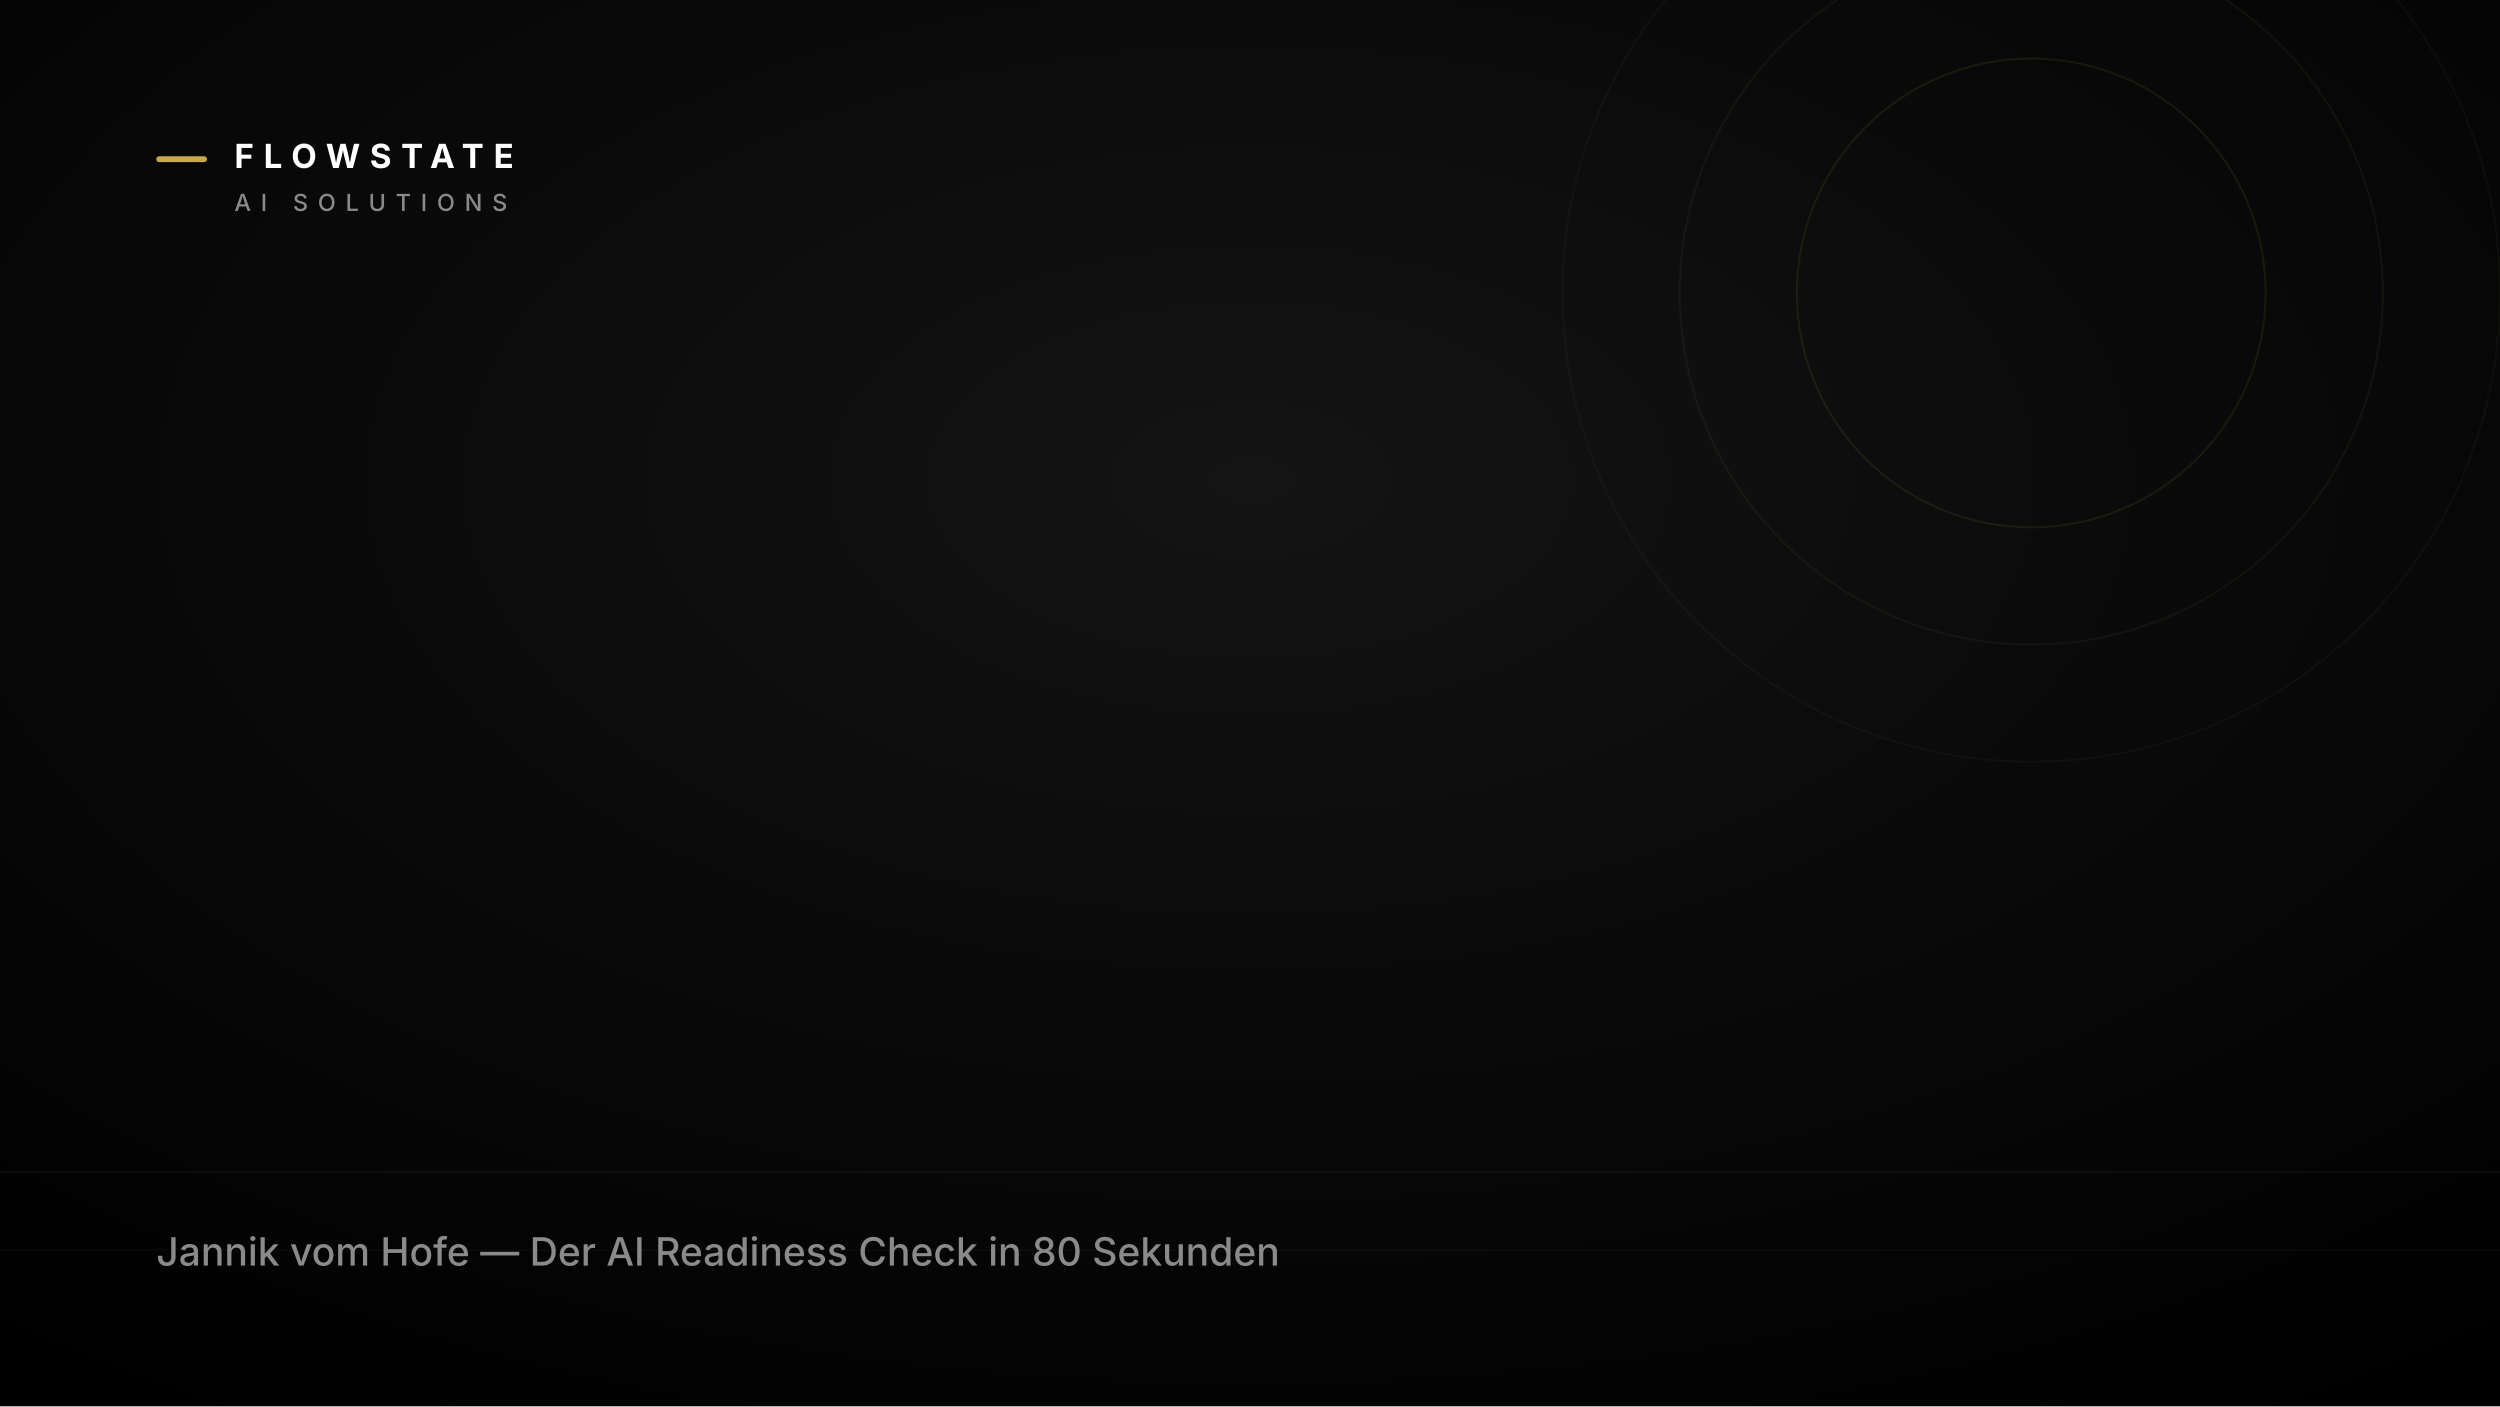
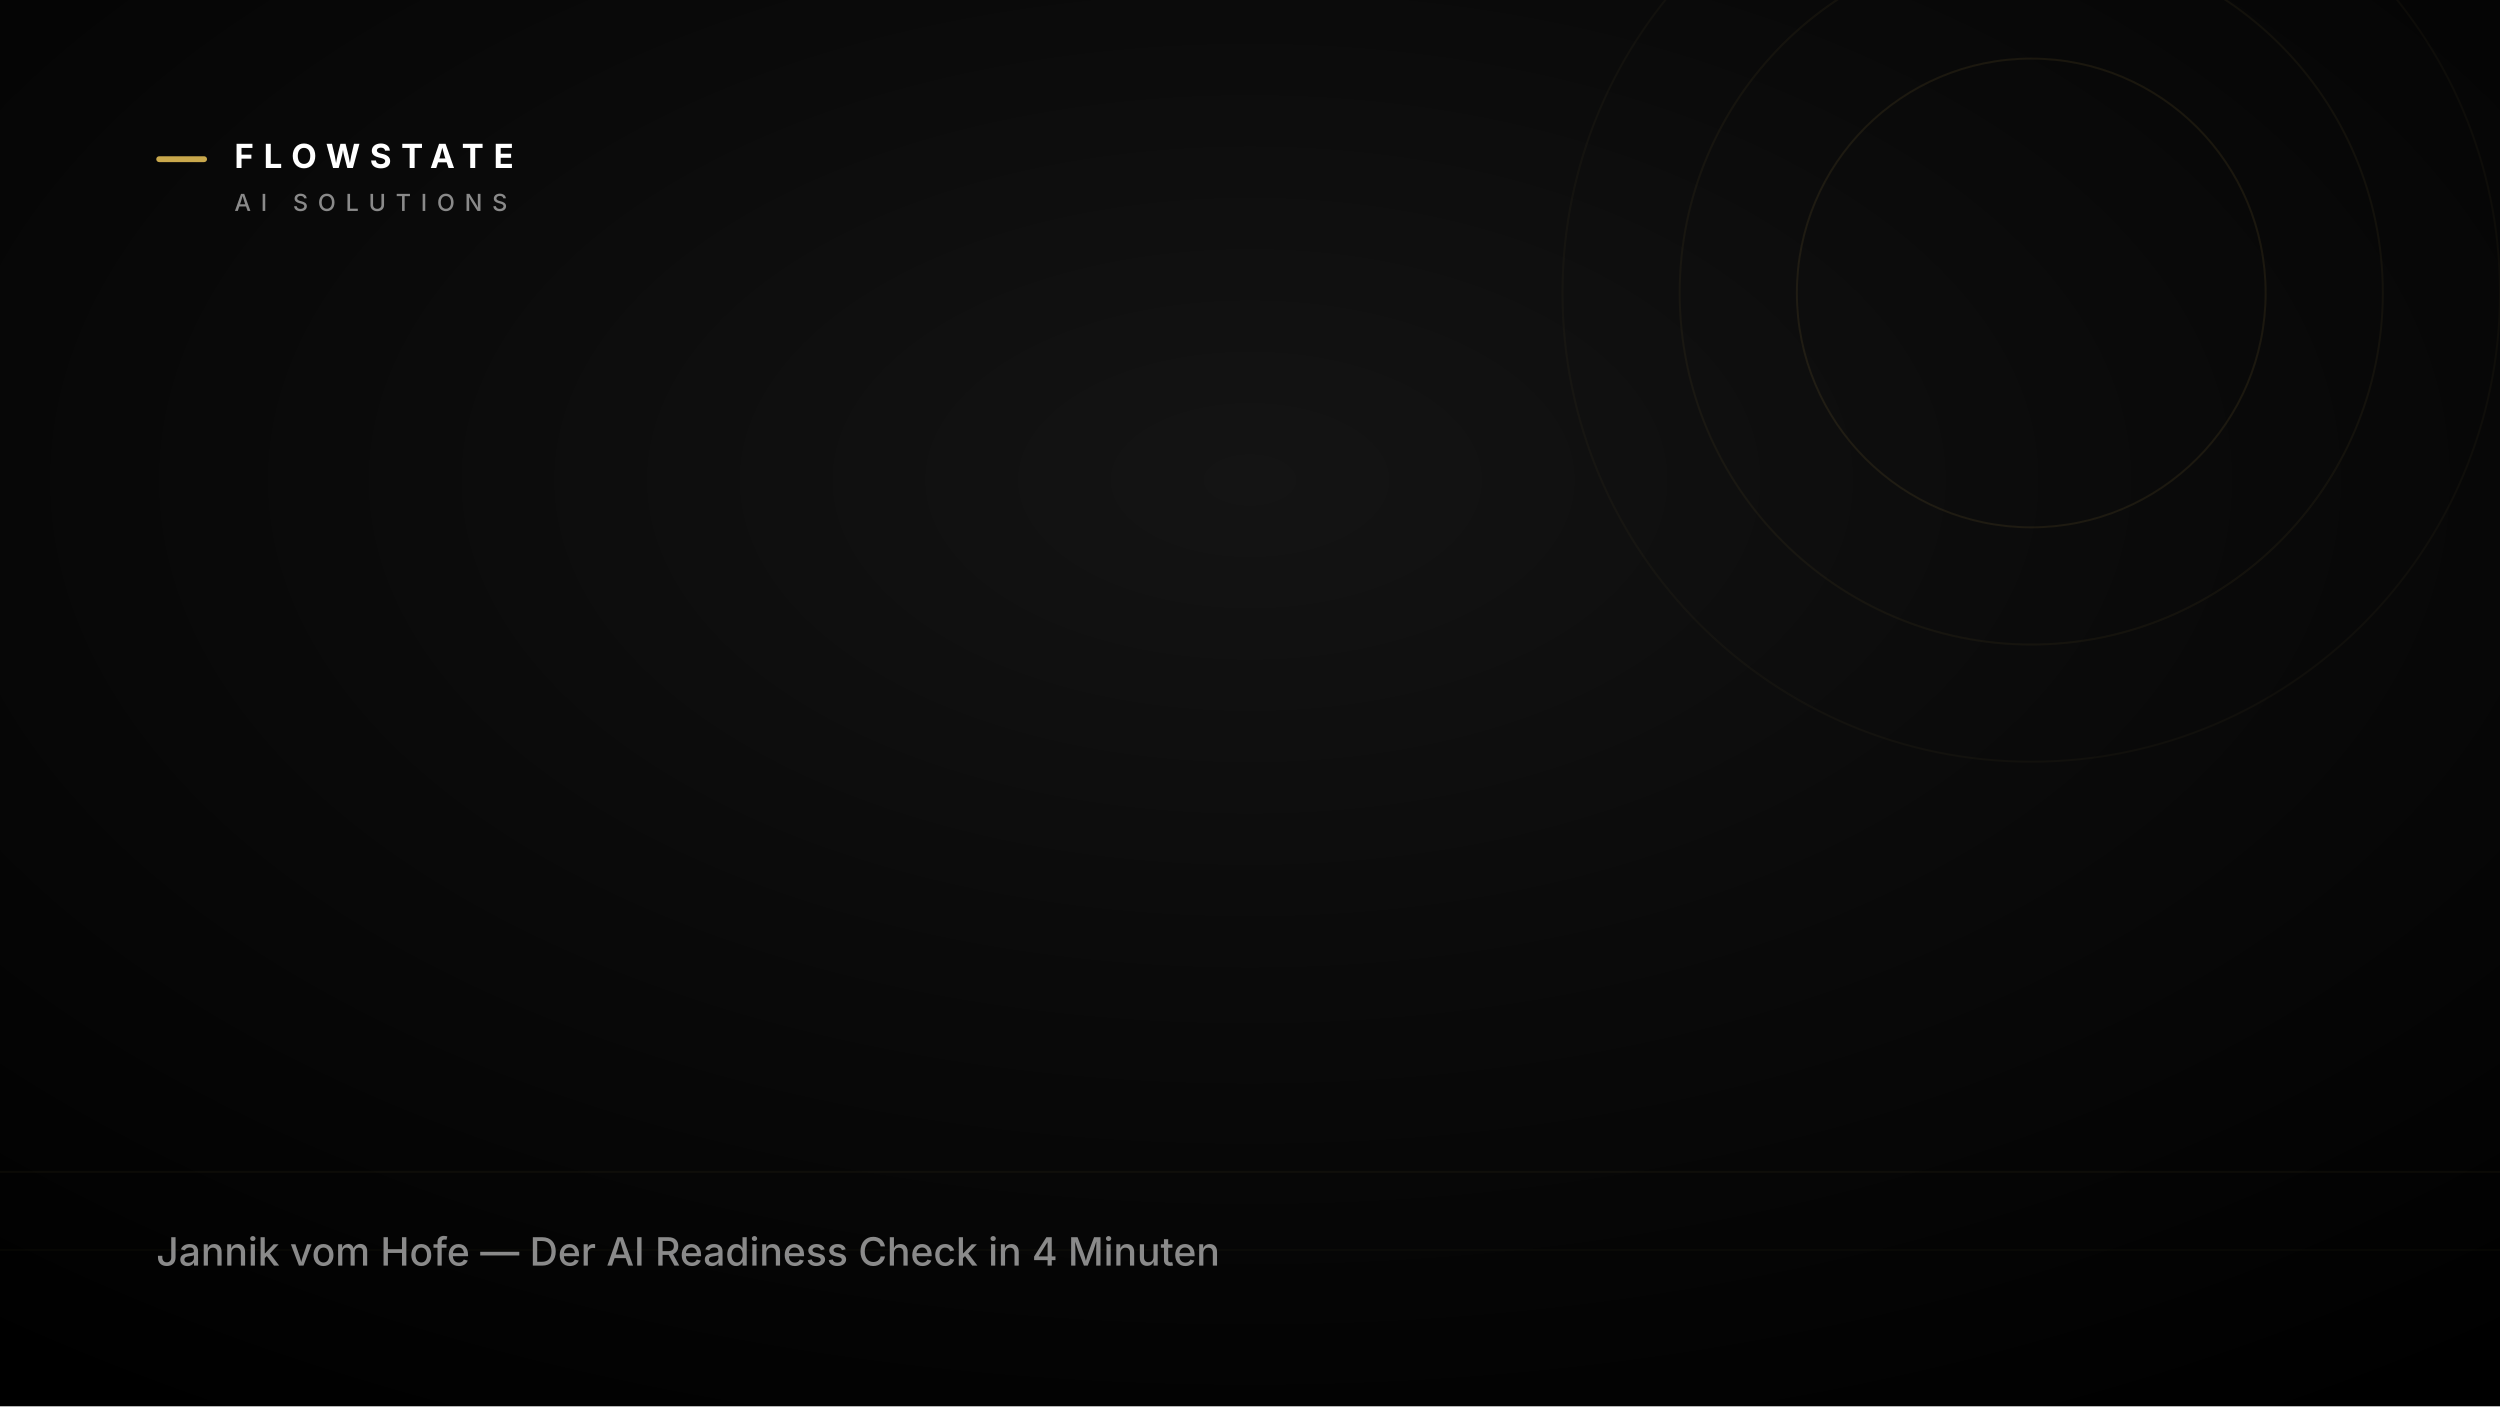
<svg xmlns="http://www.w3.org/2000/svg" viewBox="0 0 1280 720" width="1280" height="720" role="img" aria-label="Videoposter Flowstate AI Solutions">
  <defs>
    <radialGradient id="bg" cx="50%" cy="34%" r="80%">
      <stop offset="0%" stop-color="#141414" />
      <stop offset="46%" stop-color="#0a0a0a" />
      <stop offset="100%" stop-color="#000000" />
    </radialGradient>
  </defs>
  <rect width="1280" height="720" fill="url(#bg)" />
  <g fill="none" stroke="#C9A84C" stroke-width="1">
    <circle cx="1040" cy="150" r="120" opacity="0.10" />
    <circle cx="1040" cy="150" r="180" opacity="0.06" />
    <circle cx="1040" cy="150" r="240" opacity="0.04" />
    <line x1="0" y1="600" x2="1280" y2="600" opacity="0.05" />
    <line x1="0" y1="640" x2="1280" y2="640" opacity="0.03" />
  </g>
  <g transform="translate(80,72)" fill="#8A8A8A" font-family="Inter, Arial, sans-serif">
    <rect x="0" y="8" width="26" height="3" rx="1.5" fill="#C9A84C" />
    <text x="40" y="14" font-size="17" letter-spacing="5" font-weight="700" fill="#FFFFFF">FLOWSTATE</text>
    <text x="40" y="36" font-size="12" letter-spacing="5" font-weight="500">AI SOLUTIONS</text>
  </g>
-   <text x="80" y="648" fill="#8A8A8A" font-family="Inter, Arial, sans-serif" font-size="20" font-weight="500">Jannik vom Hofe — Der AI Readiness Check in 80 Sekunden</text>
+   <text x="80" y="648" fill="#8A8A8A" font-family="Inter, Arial, sans-serif" font-size="20" font-weight="500">Jannik vom Hofe — Der AI Readiness Check in 4 Minuten</text>
</svg>
